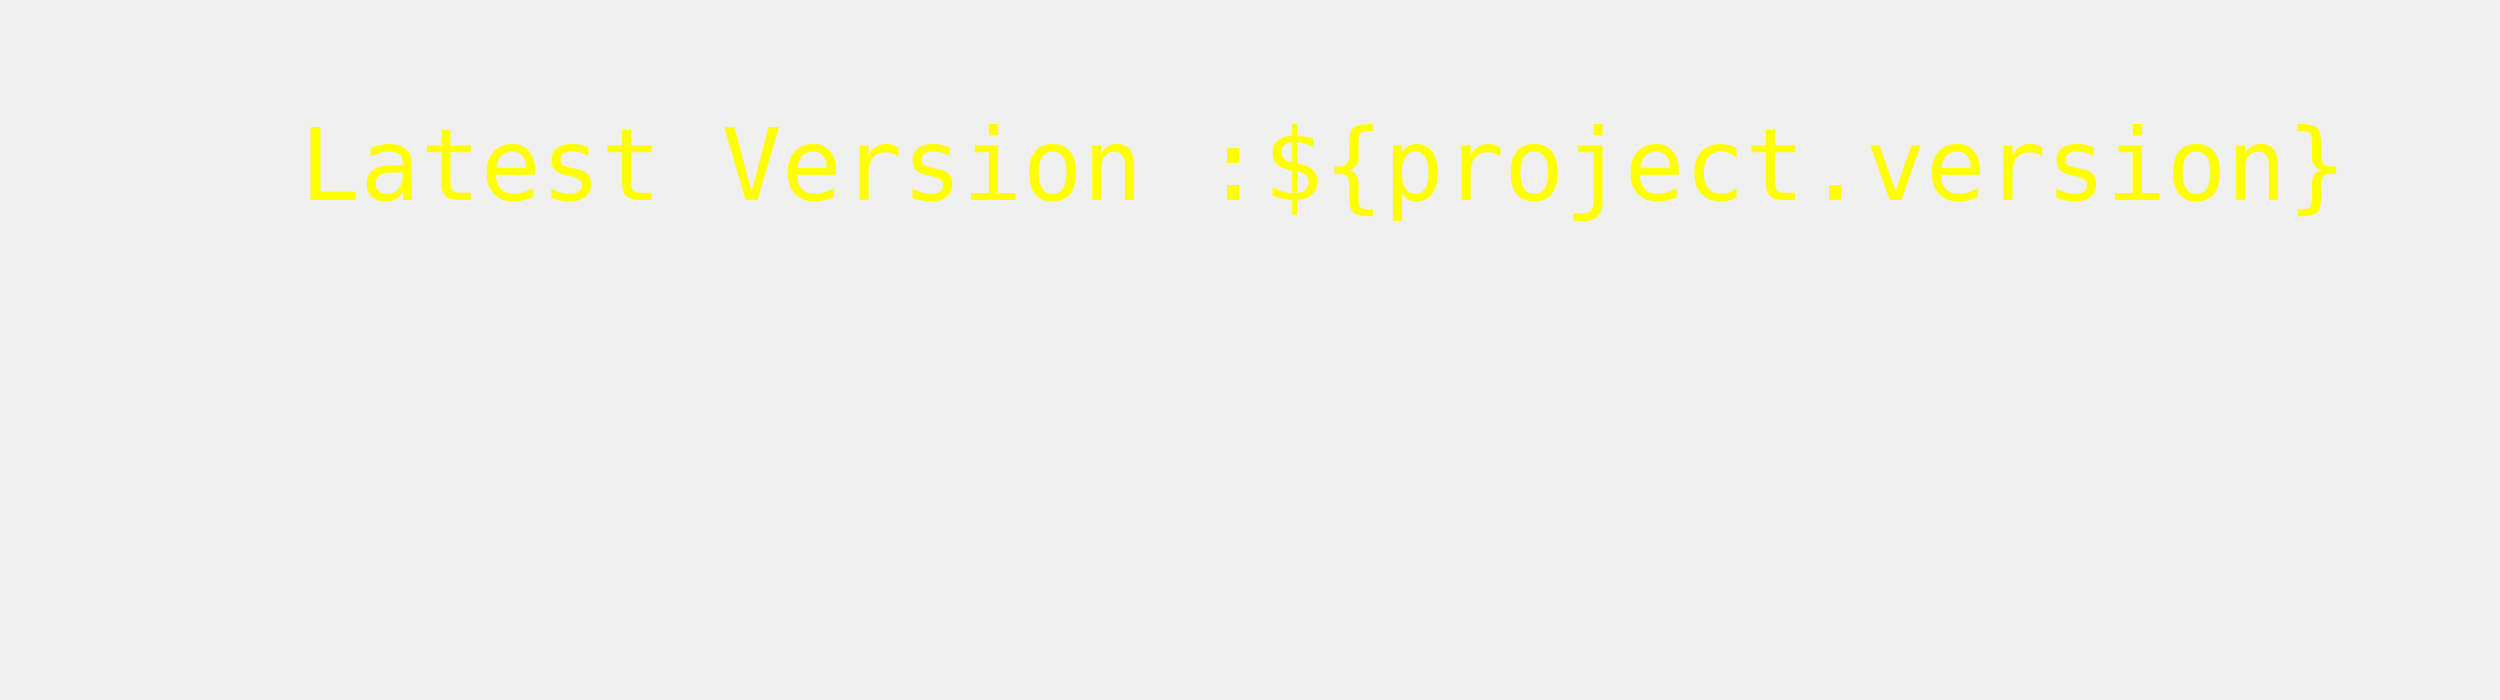
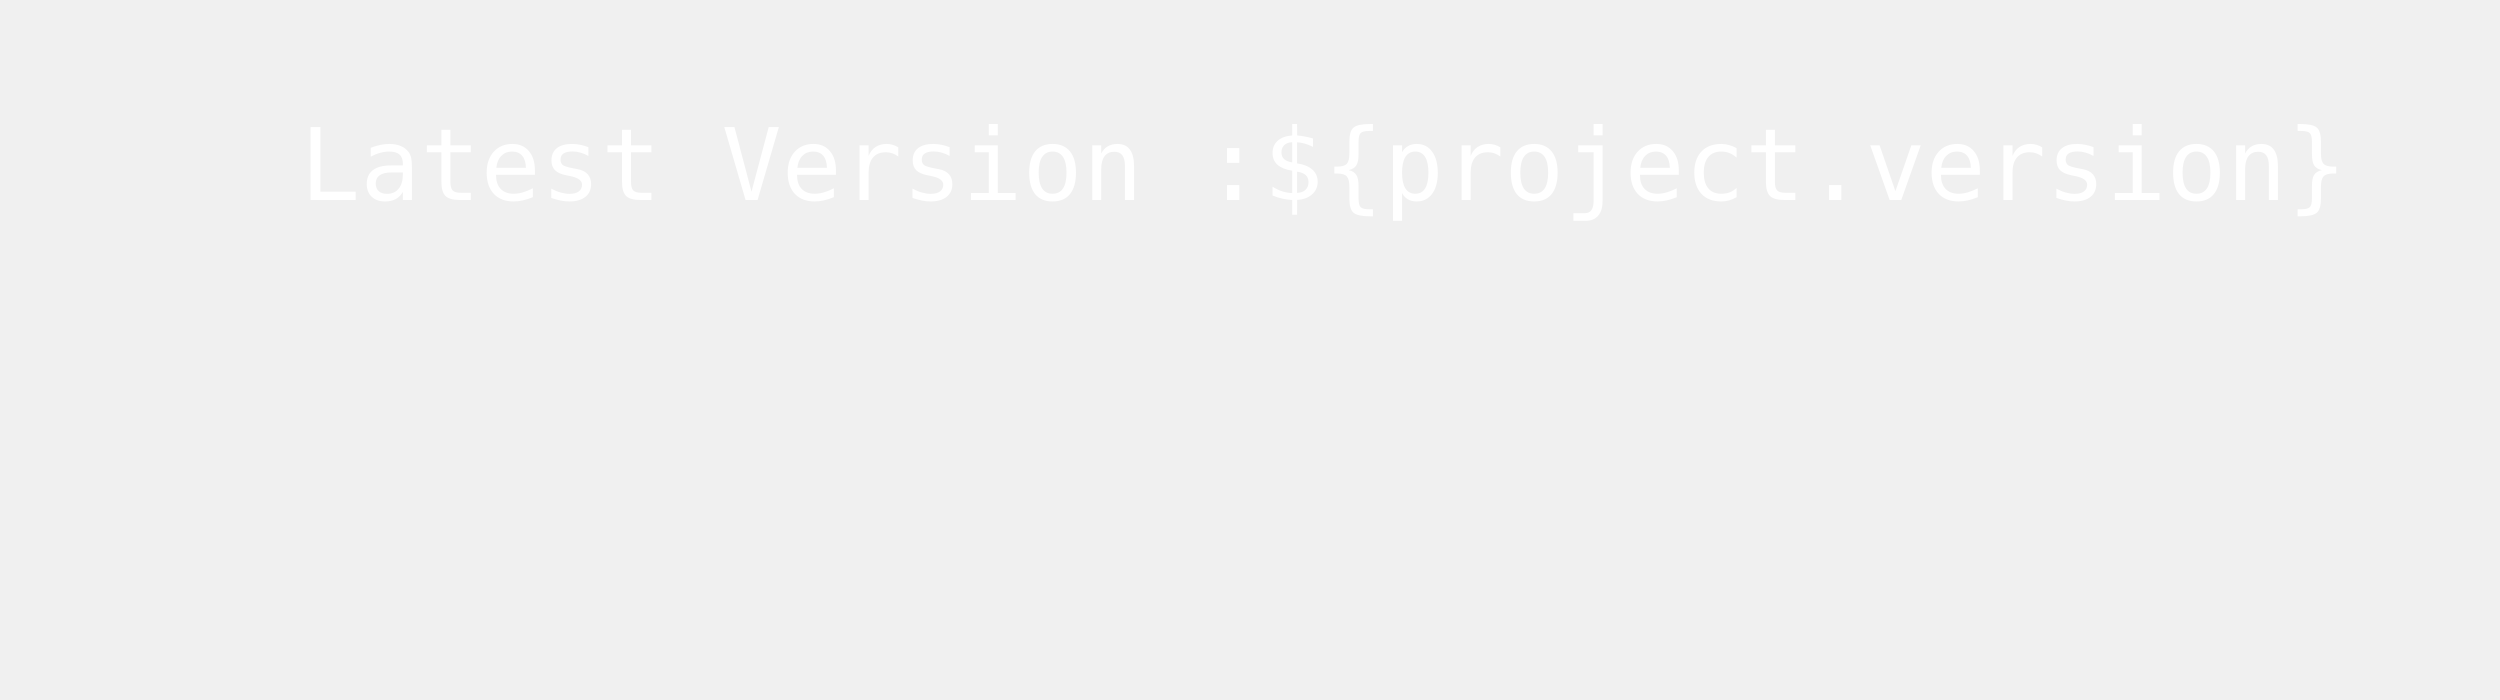
<svg xmlns="http://www.w3.org/2000/svg" xml:lang="en-GB" width="25em" height="7em">
  <style>
        svg {
        font-family: monospace;
        font-size: medium;
-         fill: yellow;
-         },
-         img {
-   background-color: #FFFFFF;
- }
+         fill: white;
+         background: black;
+         }
    </style>
  <text x="0" y="1em">
    <tspan x="3em" dy="1em"> Latest Version :${project.version}</tspan>
  </text>
</svg>
